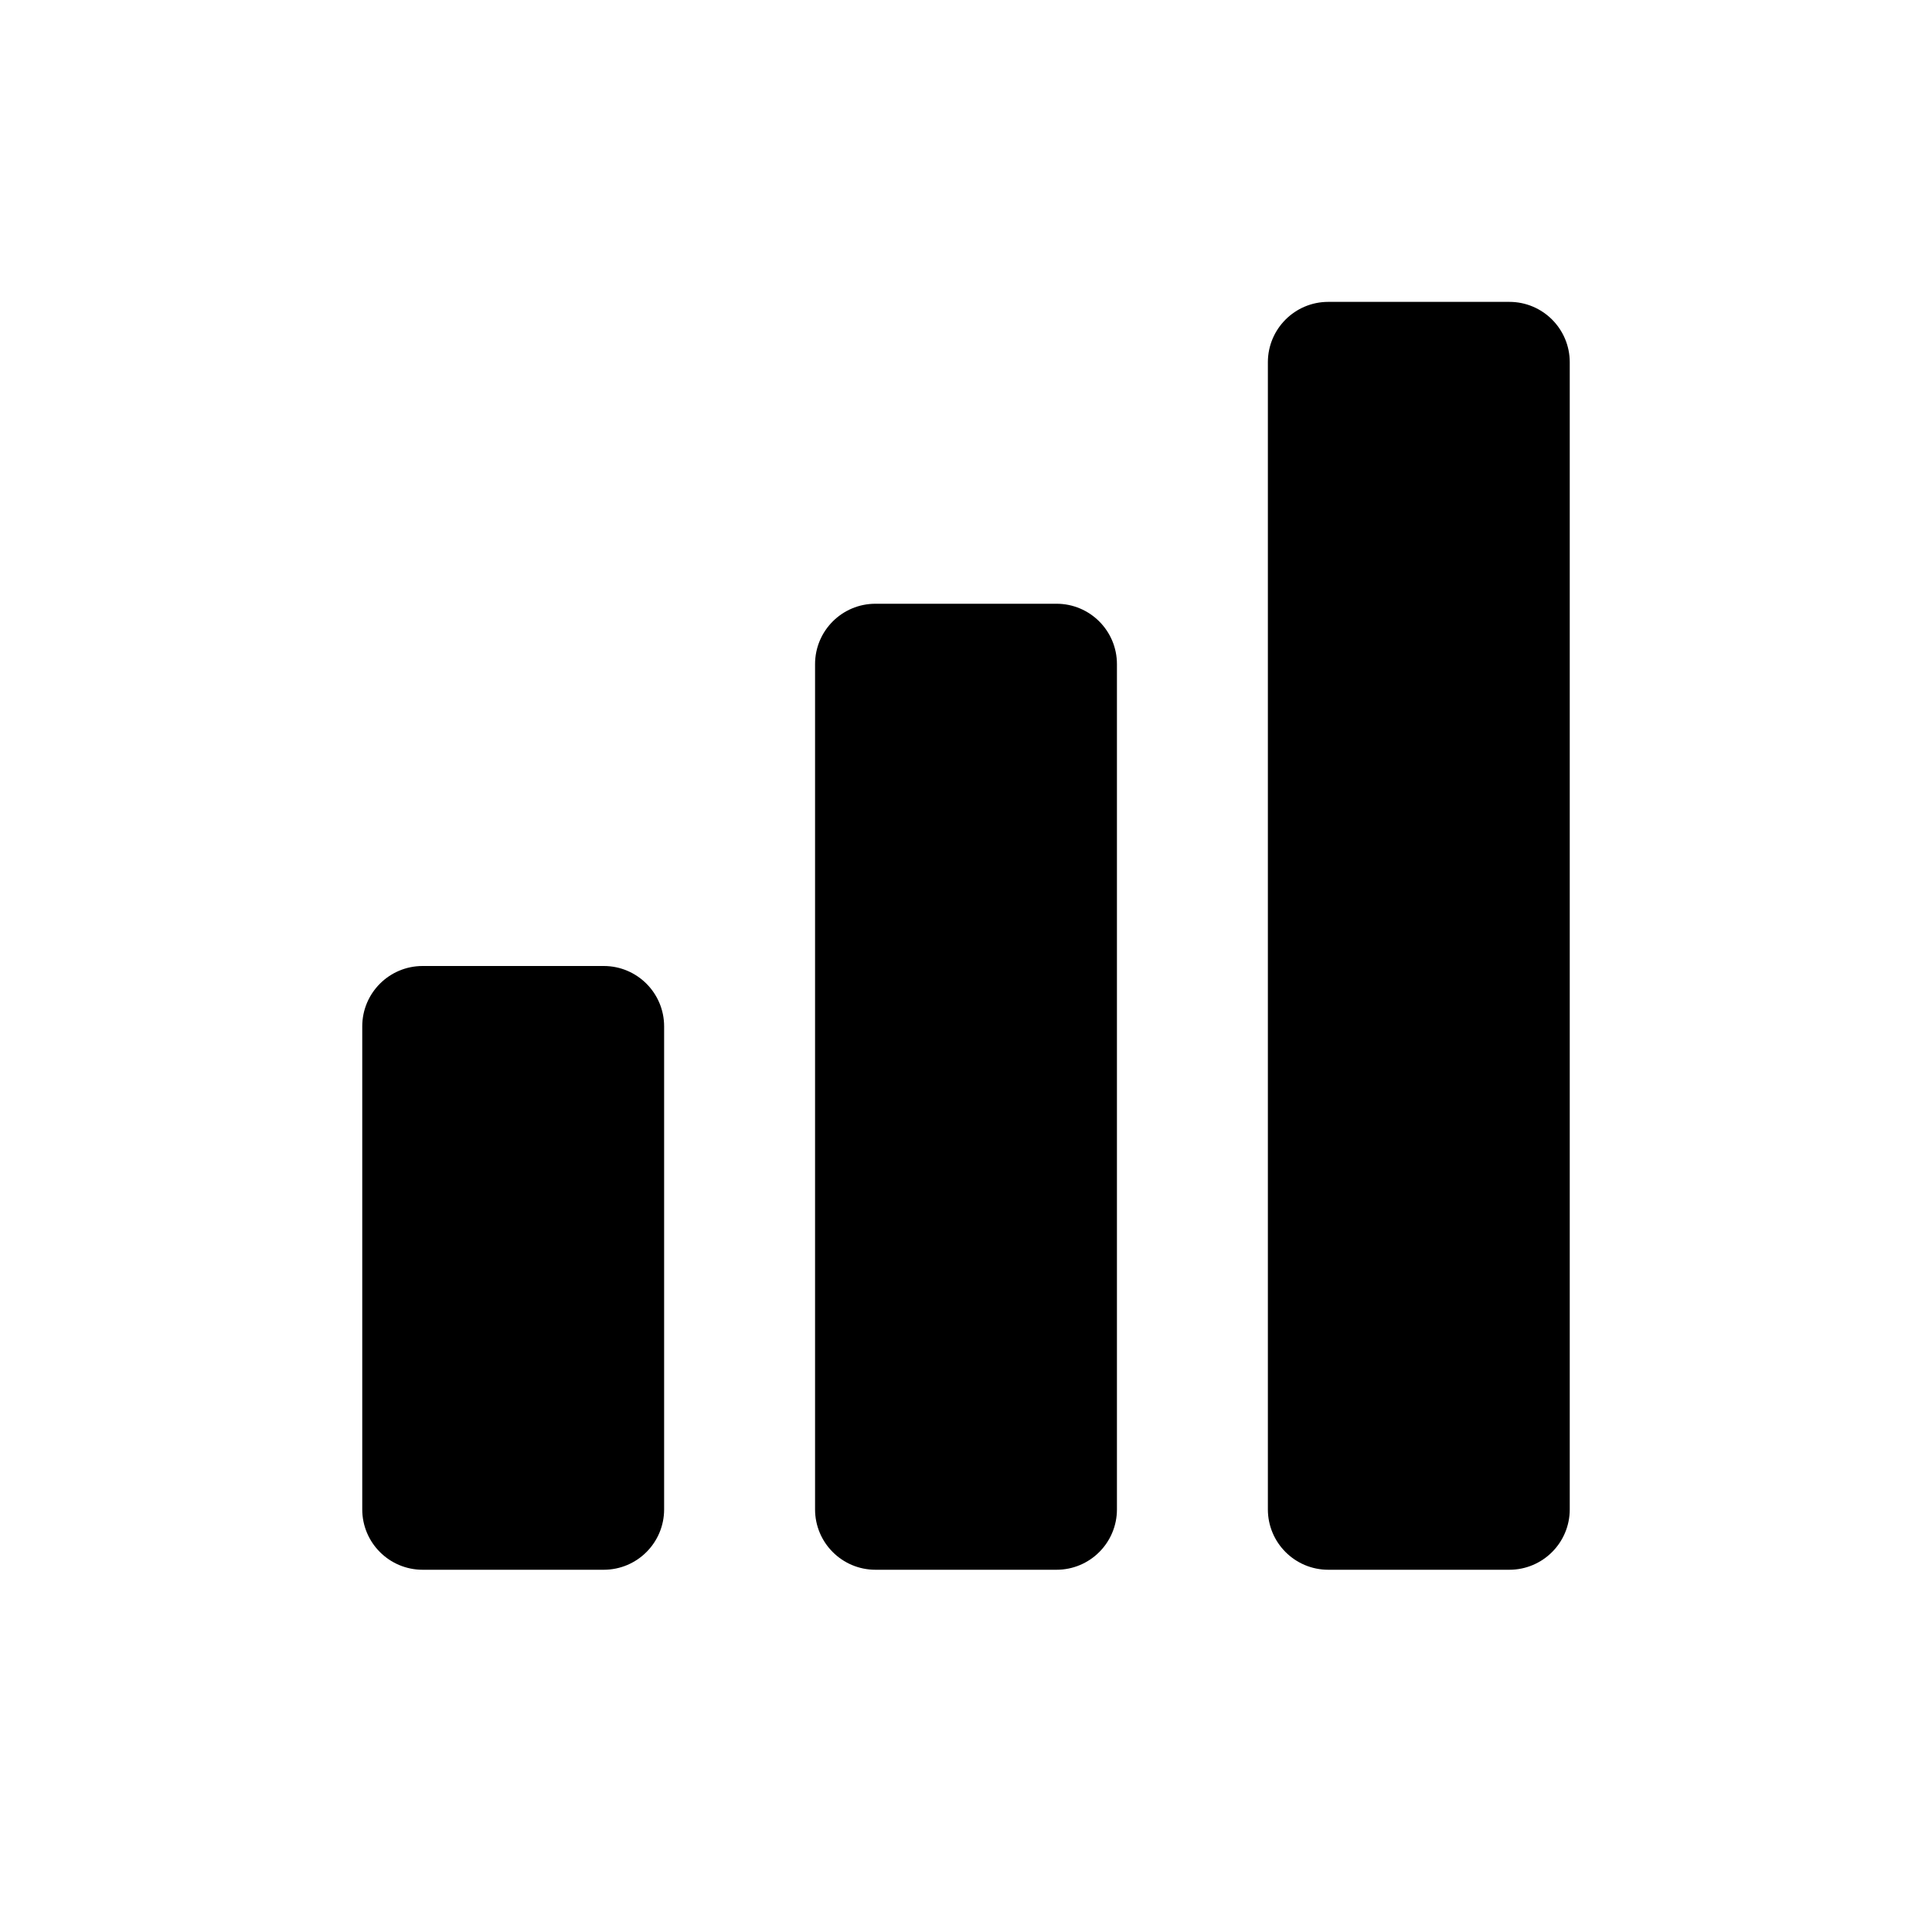
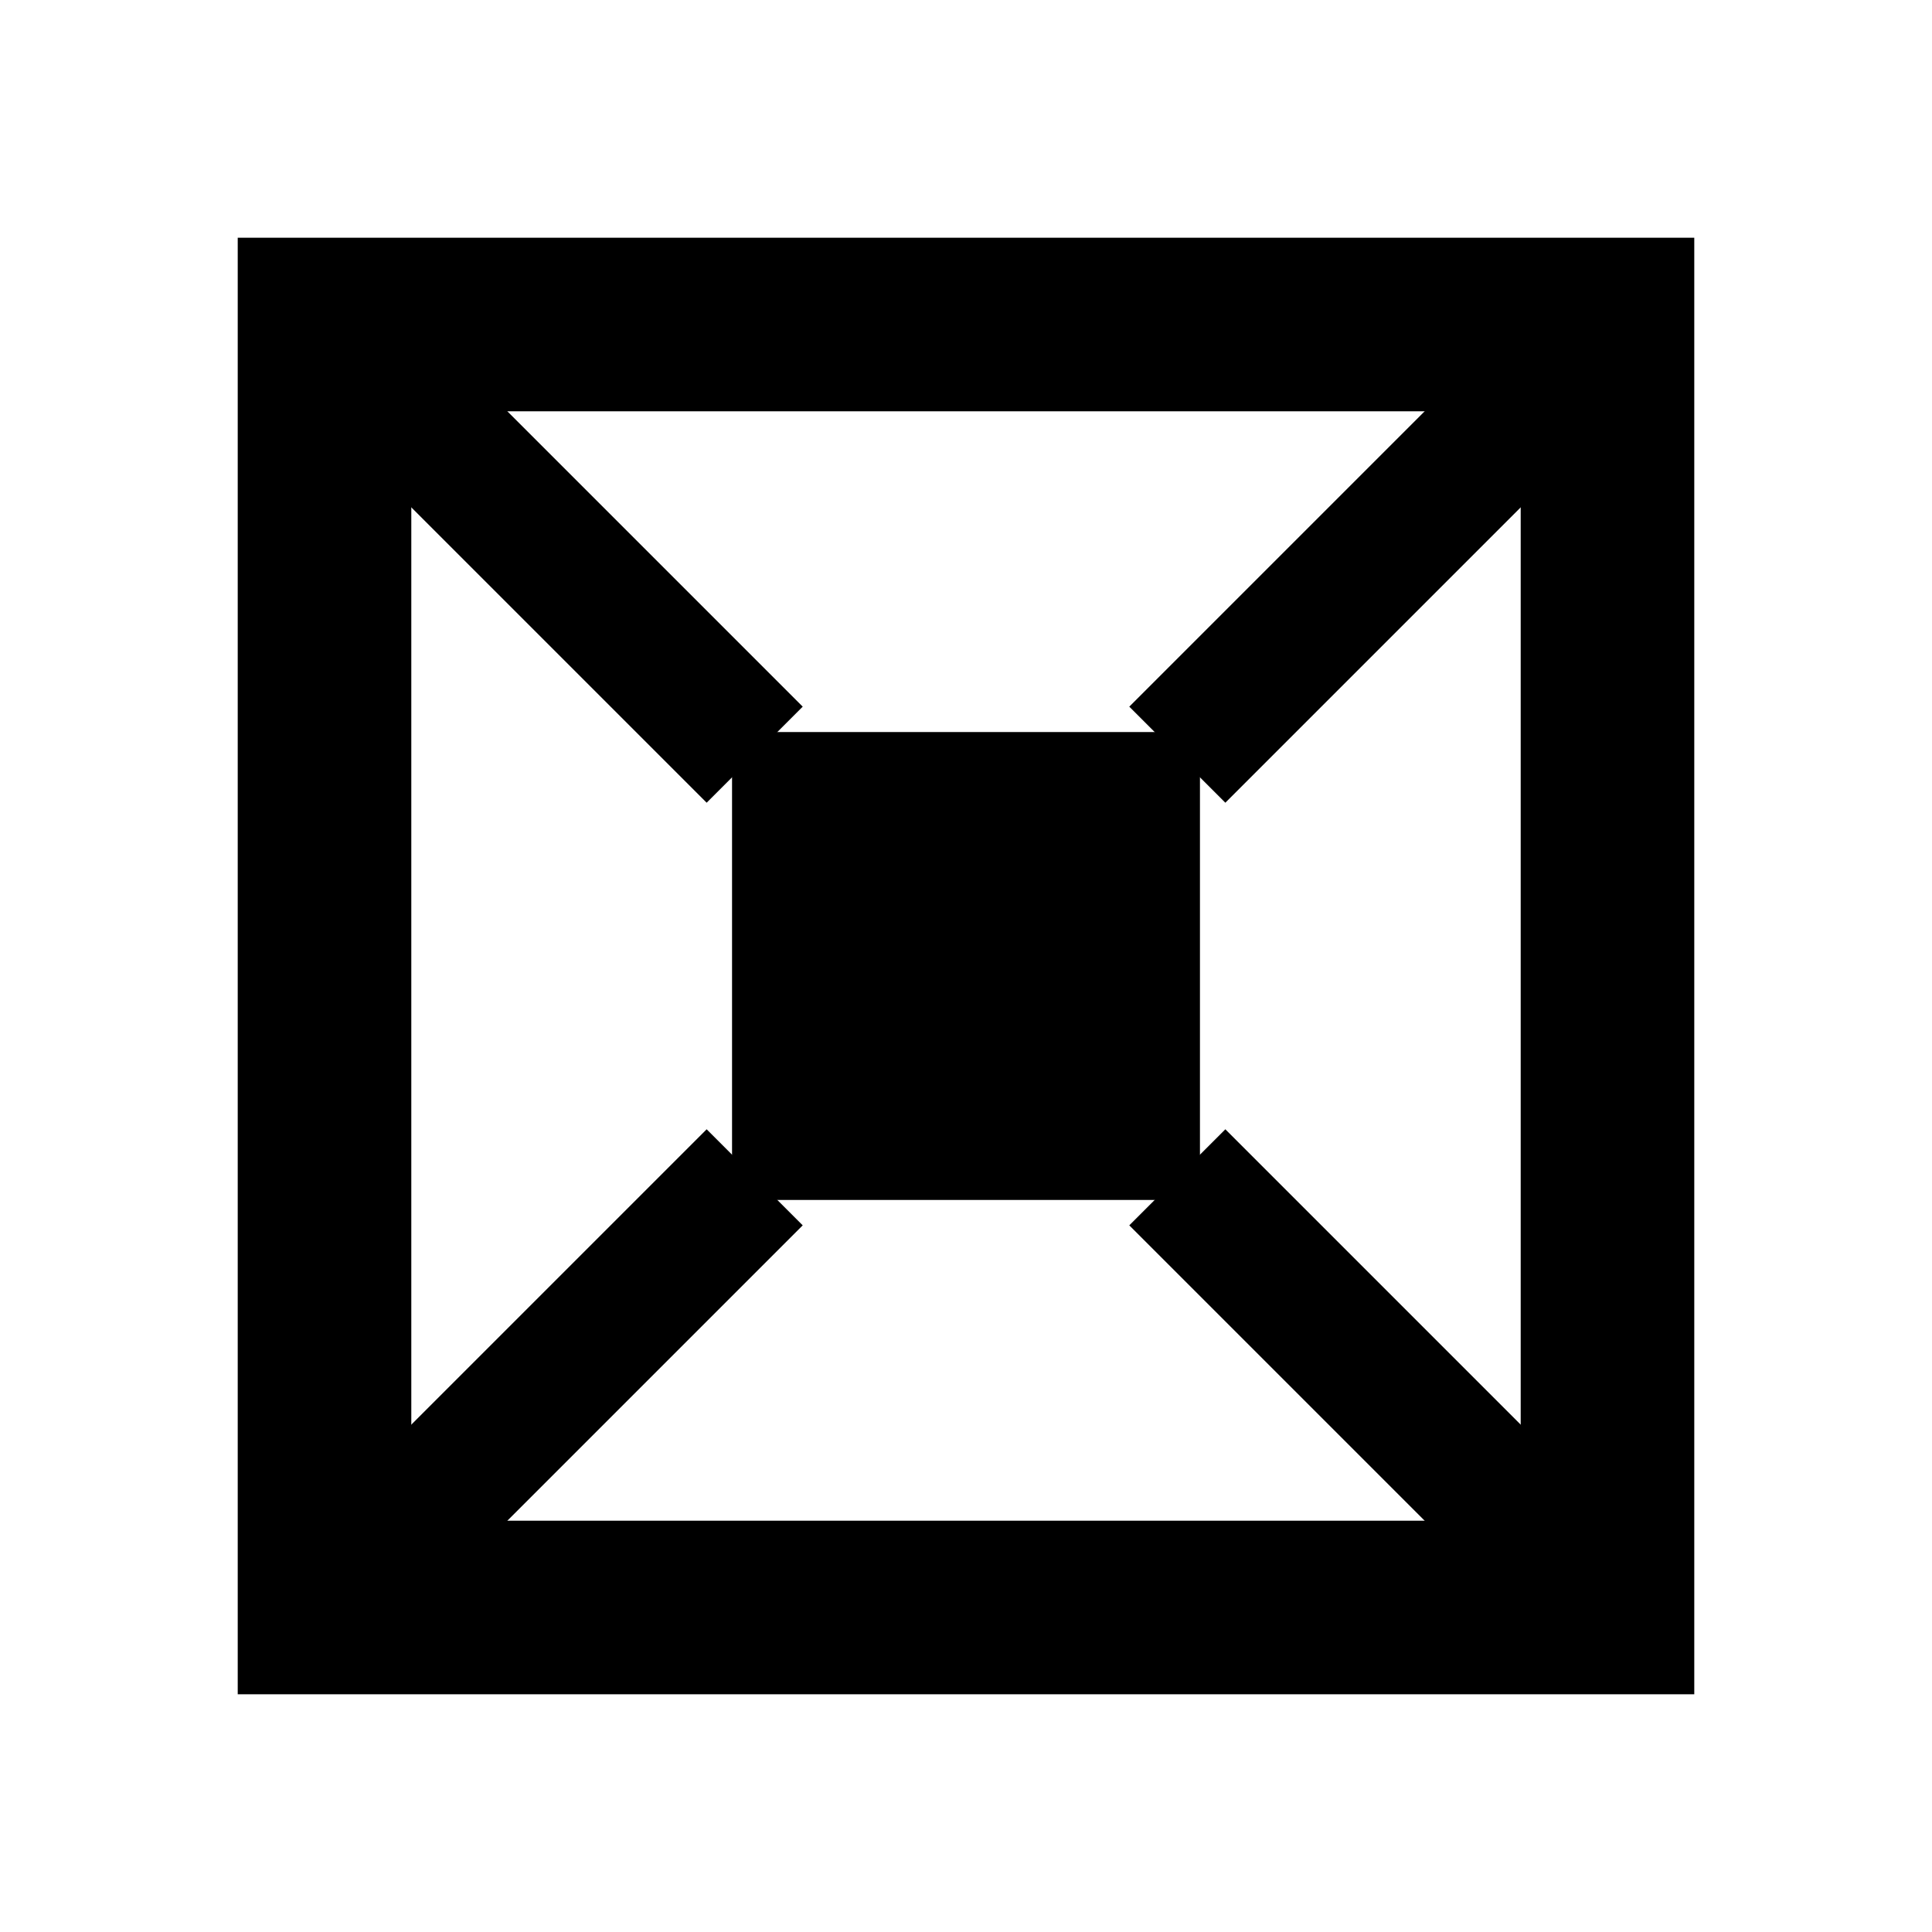
- <svg xmlns="http://www.w3.org/2000/svg" viewBox="0 0 32 32" aria-hidden="true">
-   <rect x="6" y="16" width="5" height="10" rx="1" fill="#000000" />
-   <rect x="13.5" y="10" width="5" height="16" rx="1" fill="#000000" />
-   <rect x="21" y="5" width="5" height="21" rx="1" fill="#000000" />
+ <svg xmlns="http://www.w3.org/2000/svg" viewBox="0 0 512 512" aria-hidden="true">
+   <g transform="translate(256 256)">
+     <path d="M-152 -152 L-56 -56 M152 -152 L56 -56 M152 152 L56 56 M-152 152 L-56 56" stroke="#000000" stroke-width="36" />
+     <rect x="-170" y="-170" width="340" height="340" fill="none" stroke="#000000" stroke-width="46" />
+     <rect x="-62" y="-62" width="124" height="124" fill="#000000" />
+   </g>
</svg>
